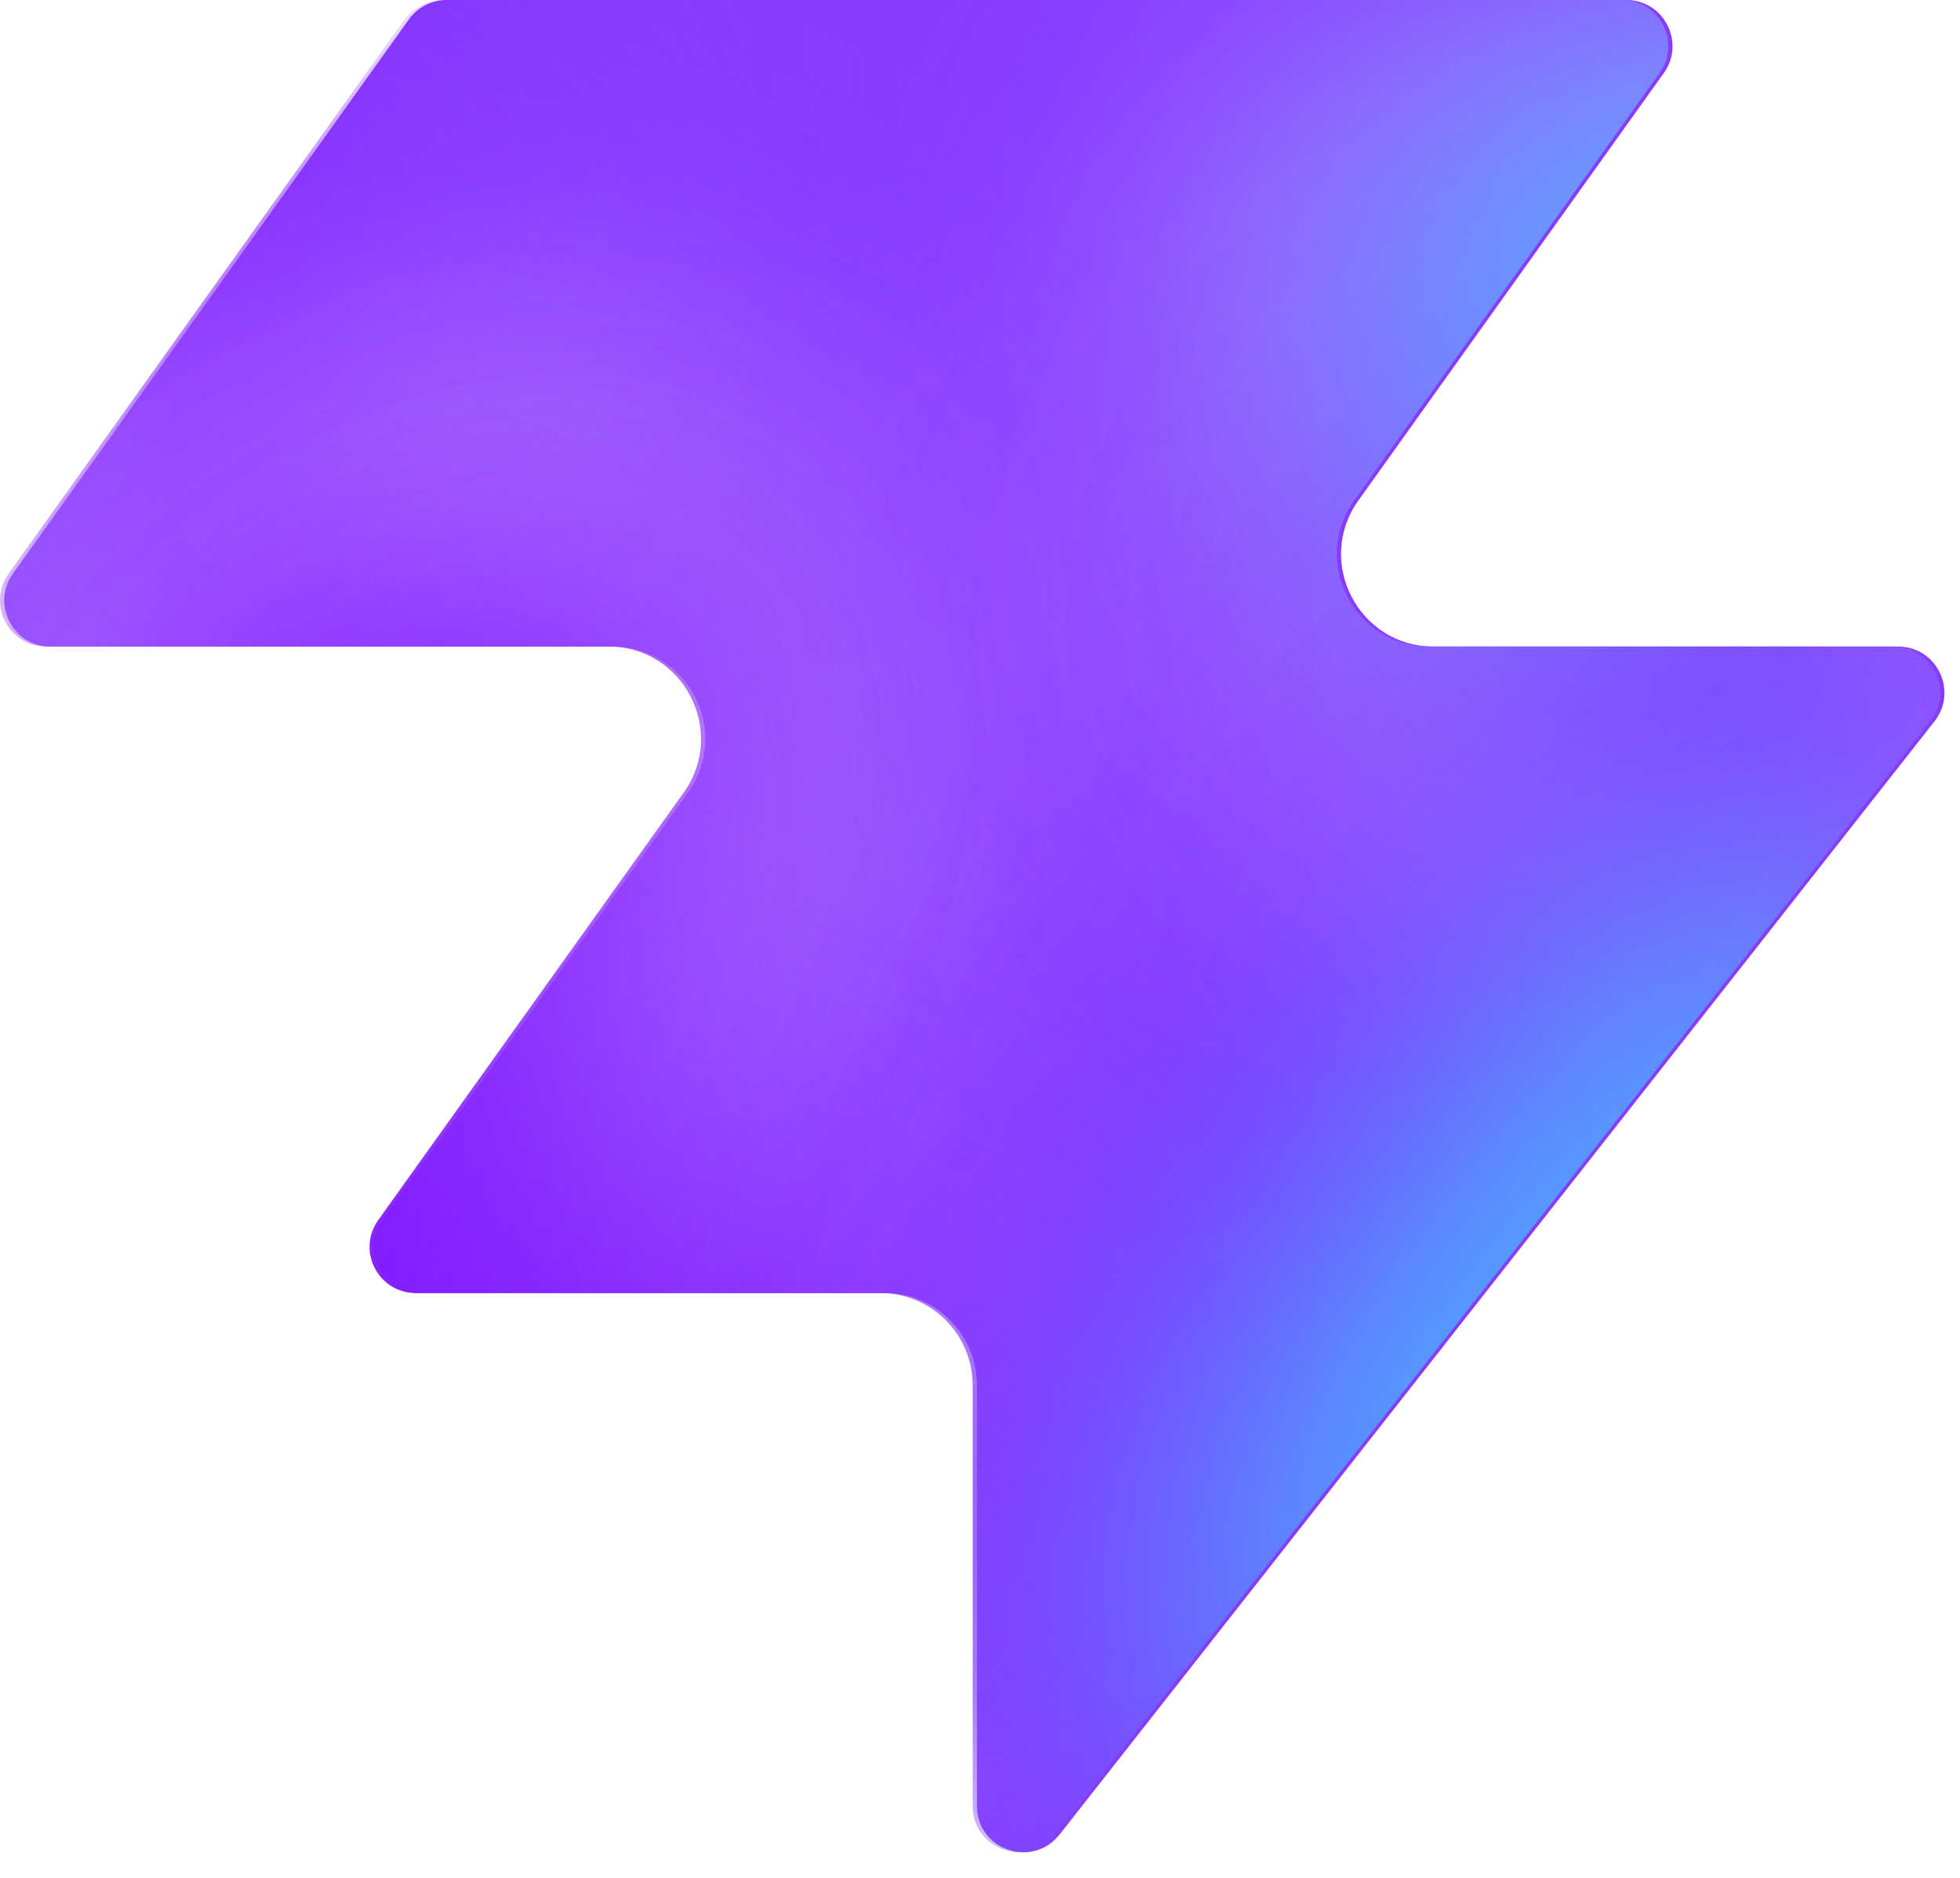
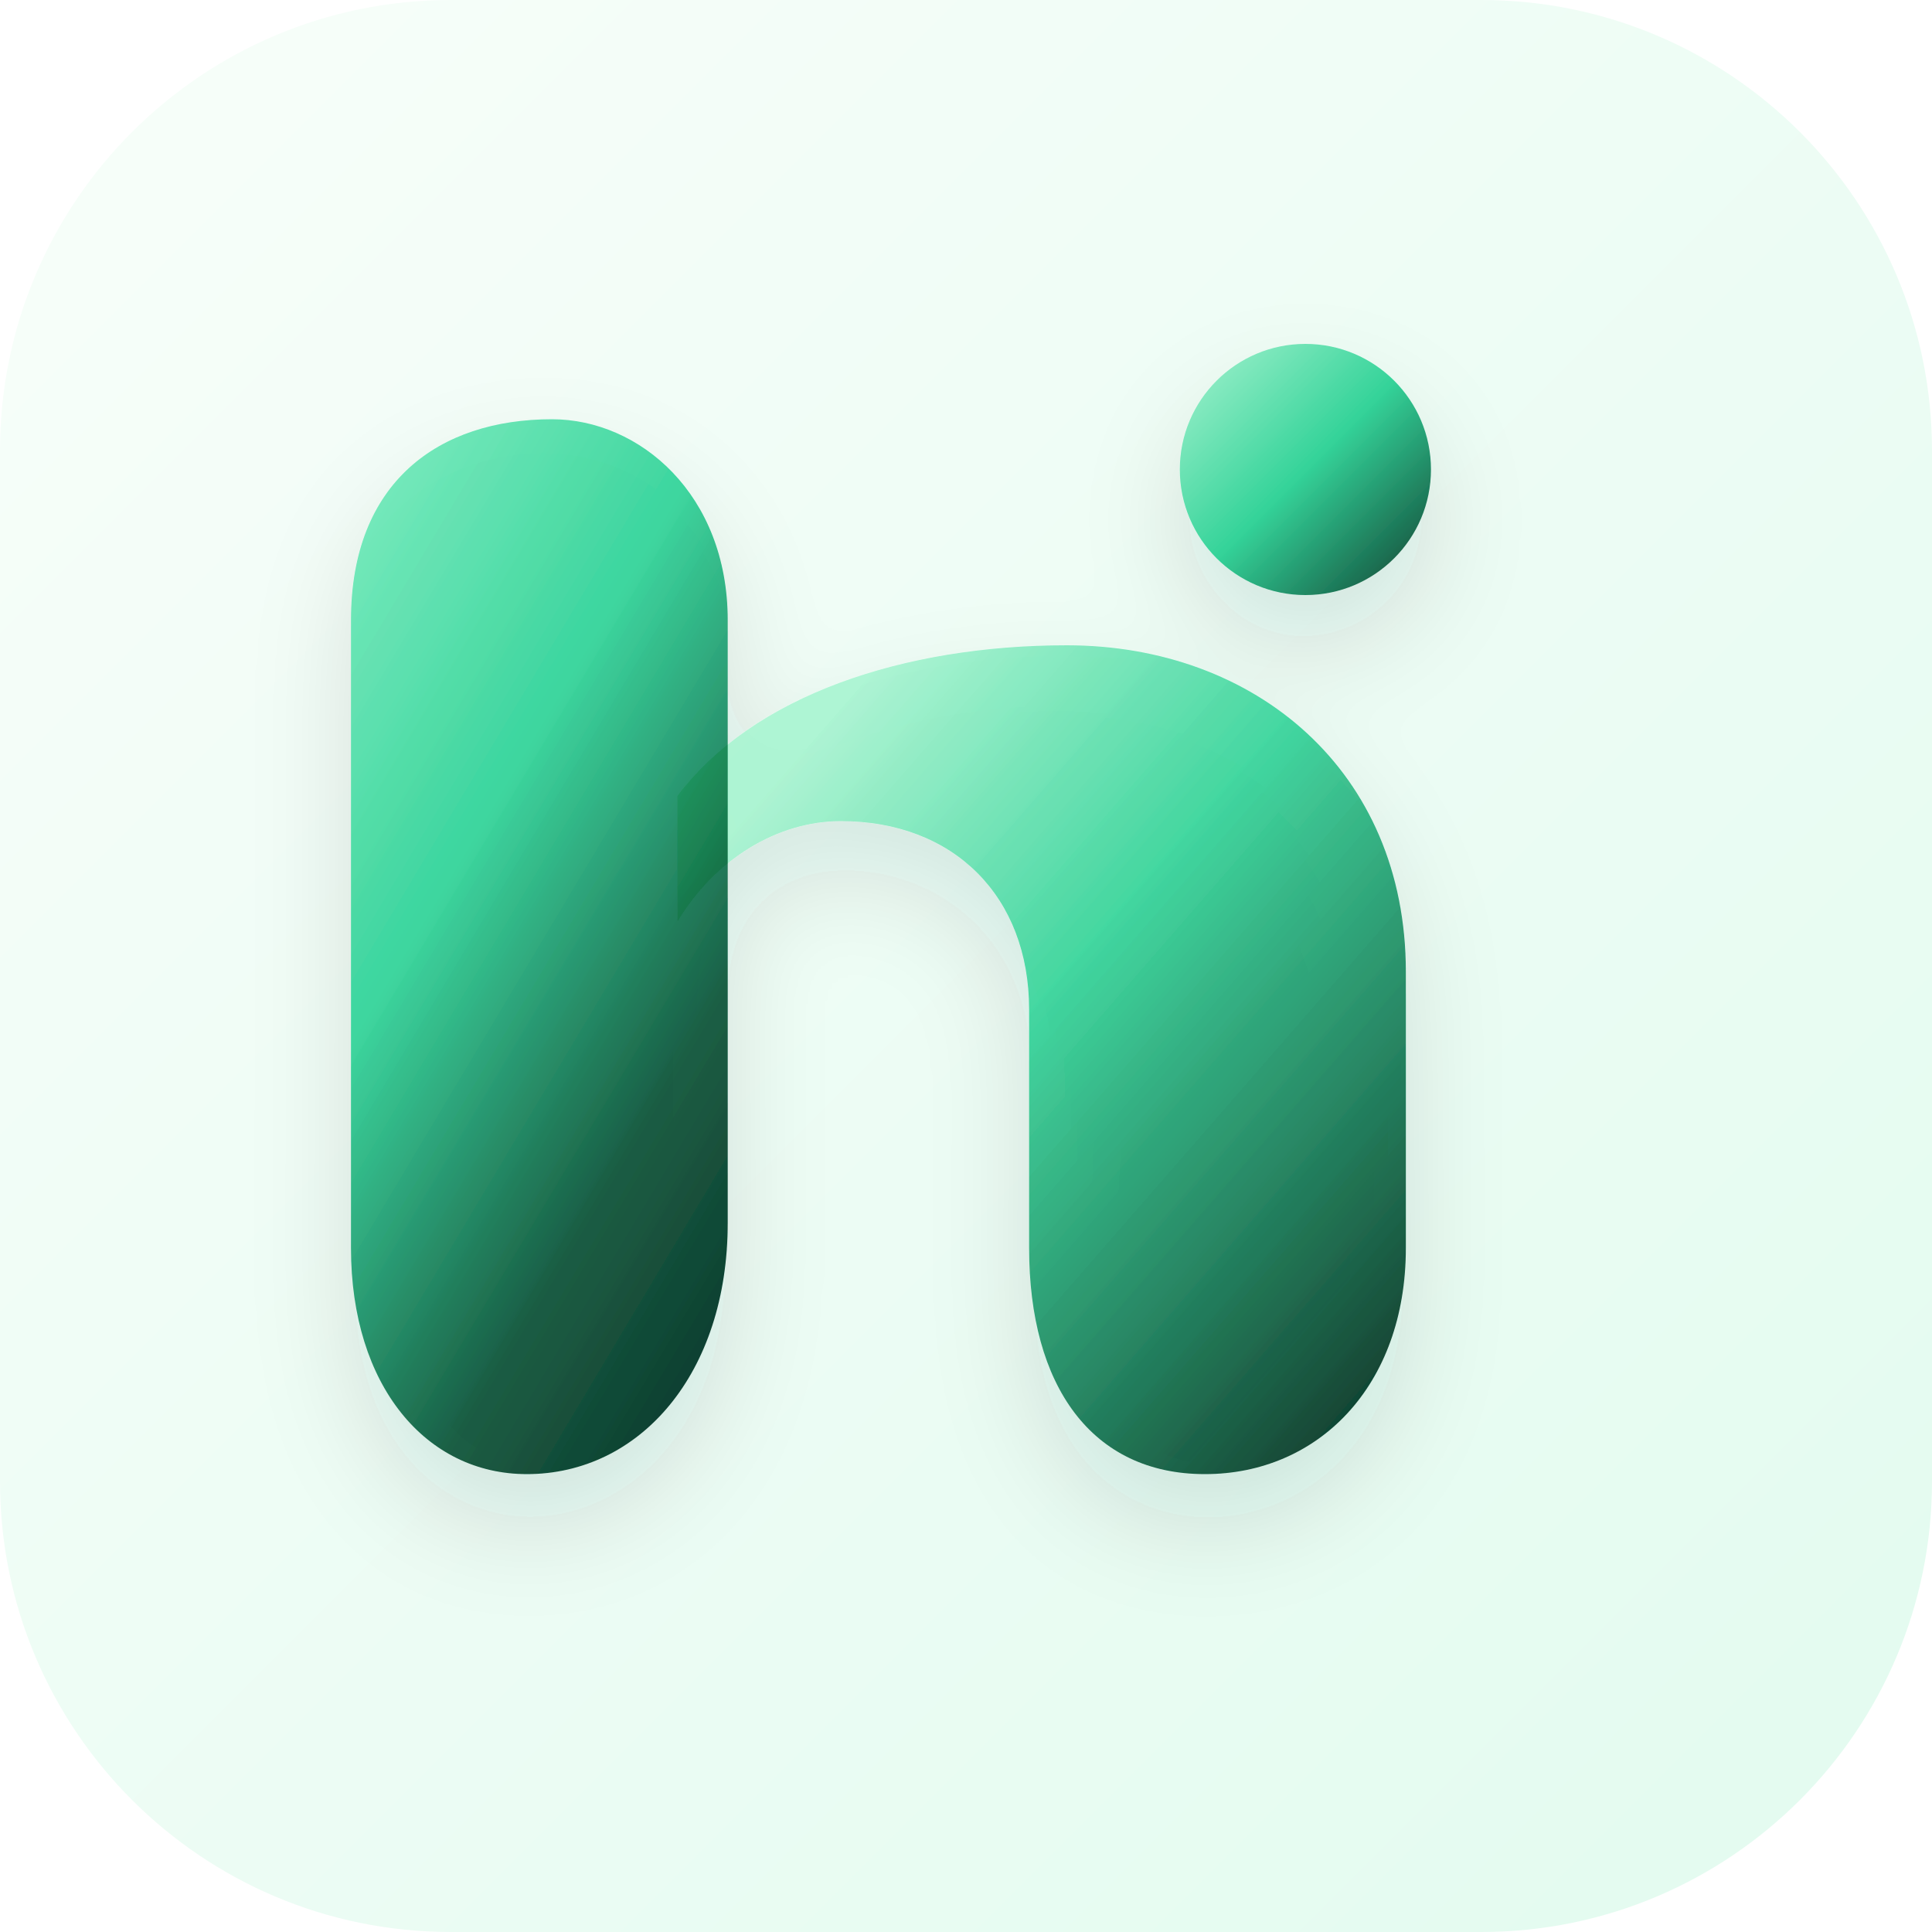
- <svg xmlns="http://www.w3.org/2000/svg" width="48" height="46" fill="none" viewBox="0 0 48 46">
-   <path fill="#863bff" d="M25.946 44.938c-.664.845-2.021.375-2.021-.698V33.937a2.26 2.26 0 0 0-2.262-2.262H10.287c-.92 0-1.456-1.04-.92-1.788l7.48-10.471c1.07-1.497 0-3.578-1.842-3.578H1.237c-.92 0-1.456-1.04-.92-1.788L10.013.474c.214-.297.556-.474.92-.474h28.894c.92 0 1.456 1.04.92 1.788l-7.48 10.471c-1.07 1.498 0 3.579 1.842 3.579h11.377c.943 0 1.473 1.088.89 1.83L25.947 44.94z" style="fill:#863bff;fill:color(display-p3 .525 .23 1);fill-opacity:1" />
-   <mask id="a" width="48" height="46" x="0" y="0" maskUnits="userSpaceOnUse" style="mask-type:alpha">
-     <path fill="#000" d="M25.842 44.938c-.664.844-2.021.375-2.021-.698V33.937a2.26 2.26 0 0 0-2.262-2.262H10.183c-.92 0-1.456-1.04-.92-1.788l7.48-10.471c1.07-1.498 0-3.579-1.842-3.579H1.133c-.92 0-1.456-1.04-.92-1.787L9.91.473c.214-.297.556-.474.92-.474h28.894c.92 0 1.456 1.04.92 1.788l-7.48 10.471c-1.07 1.498 0 3.578 1.842 3.578h11.377c.943 0 1.473 1.088.89 1.832L25.843 44.94z" style="fill:#000;fill-opacity:1" />
-   </mask>
-   <g mask="url(#a)">
-     <g filter="url(#b)">
-       <ellipse cx="5.508" cy="14.704" fill="#ede6ff" rx="5.508" ry="14.704" style="fill:#ede6ff;fill:color(display-p3 .927 .903 1);fill-opacity:1" transform="matrix(.00324 1 1 -.00324 -4.47 31.516)" />
-     </g>
-     <g filter="url(#c)">
-       <ellipse cx="10.399" cy="29.851" fill="#ede6ff" rx="10.399" ry="29.851" style="fill:#ede6ff;fill:color(display-p3 .927 .903 1);fill-opacity:1" transform="matrix(.00324 1 1 -.00324 -39.328 7.883)" />
-     </g>
-     <g filter="url(#d)">
-       <ellipse cx="5.508" cy="30.487" fill="#7e14ff" rx="5.508" ry="30.487" style="fill:#7e14ff;fill:color(display-p3 .492 .077 1);fill-opacity:1" transform="rotate(89.814 -25.913 -14.639)scale(1 -1)" />
-     </g>
-     <g filter="url(#e)">
-       <ellipse cx="5.508" cy="30.599" fill="#7e14ff" rx="5.508" ry="30.599" style="fill:#7e14ff;fill:color(display-p3 .492 .077 1);fill-opacity:1" transform="rotate(89.814 -32.644 -3.334)scale(1 -1)" />
-     </g>
-     <g filter="url(#f)">
-       <ellipse cx="5.508" cy="30.599" fill="#7e14ff" rx="5.508" ry="30.599" style="fill:#7e14ff;fill:color(display-p3 .492 .077 1);fill-opacity:1" transform="matrix(.00324 1 1 -.00324 -34.34 30.47)" />
-     </g>
-     <g filter="url(#g)">
-       <ellipse cx="14.072" cy="22.078" fill="#ede6ff" rx="14.072" ry="22.078" style="fill:#ede6ff;fill:color(display-p3 .927 .903 1);fill-opacity:1" transform="rotate(93.35 24.506 48.493)scale(-1 1)" />
-     </g>
-     <g filter="url(#h)">
-       <ellipse cx="3.47" cy="21.501" fill="#7e14ff" rx="3.47" ry="21.501" style="fill:#7e14ff;fill:color(display-p3 .492 .077 1);fill-opacity:1" transform="rotate(89.009 28.708 47.59)scale(-1 1)" />
-     </g>
-     <g filter="url(#i)">
-       <ellipse cx="3.47" cy="21.501" fill="#7e14ff" rx="3.47" ry="21.501" style="fill:#7e14ff;fill:color(display-p3 .492 .077 1);fill-opacity:1" transform="rotate(89.009 28.708 47.59)scale(-1 1)" />
-     </g>
-     <g filter="url(#j)">
-       <ellipse cx=".387" cy="8.972" fill="#7e14ff" rx="4.407" ry="29.108" style="fill:#7e14ff;fill:color(display-p3 .492 .077 1);fill-opacity:1" transform="rotate(39.51 .387 8.972)" />
-     </g>
-     <g filter="url(#k)">
-       <ellipse cx="47.523" cy="-6.092" fill="#7e14ff" rx="4.407" ry="29.108" style="fill:#7e14ff;fill:color(display-p3 .492 .077 1);fill-opacity:1" transform="rotate(37.892 47.523 -6.092)" />
-     </g>
-     <g filter="url(#l)">
-       <ellipse cx="41.412" cy="6.333" fill="#47bfff" rx="5.971" ry="9.665" style="fill:#47bfff;fill:color(display-p3 .28 .748 1);fill-opacity:1" transform="rotate(37.892 41.412 6.333)" />
-     </g>
-     <g filter="url(#m)">
-       <ellipse cx="-1.879" cy="38.332" fill="#7e14ff" rx="4.407" ry="29.108" style="fill:#7e14ff;fill:color(display-p3 .492 .077 1);fill-opacity:1" transform="rotate(37.892 -1.88 38.332)" />
-     </g>
-     <g filter="url(#n)">
-       <ellipse cx="-1.879" cy="38.332" fill="#7e14ff" rx="4.407" ry="29.108" style="fill:#7e14ff;fill:color(display-p3 .492 .077 1);fill-opacity:1" transform="rotate(37.892 -1.88 38.332)" />
-     </g>
-     <g filter="url(#o)">
-       <ellipse cx="35.651" cy="29.907" fill="#7e14ff" rx="4.407" ry="29.108" style="fill:#7e14ff;fill:color(display-p3 .492 .077 1);fill-opacity:1" transform="rotate(37.892 35.651 29.907)" />
-     </g>
-     <g filter="url(#p)">
-       <ellipse cx="38.418" cy="32.4" fill="#47bfff" rx="5.971" ry="15.297" style="fill:#47bfff;fill:color(display-p3 .28 .748 1);fill-opacity:1" transform="rotate(37.892 38.418 32.4)" />
-     </g>
-   </g>
+ <svg xmlns="http://www.w3.org/2000/svg" viewBox="0 0 120 120" width="120" height="120">
  <defs>
-     <filter id="b" width="60.045" height="41.654" x="-19.77" y="16.149" color-interpolation-filters="sRGB" filterUnits="userSpaceOnUse">
-       <feFlood flood-opacity="0" result="BackgroundImageFix" />
-       <feBlend in="SourceGraphic" in2="BackgroundImageFix" result="shape" />
-       <feGaussianBlur result="effect1_foregroundBlur_2002_17158" stdDeviation="7.659" />
-     </filter>
-     <filter id="c" width="90.34" height="51.437" x="-54.613" y="-7.533" color-interpolation-filters="sRGB" filterUnits="userSpaceOnUse">
-       <feFlood flood-opacity="0" result="BackgroundImageFix" />
-       <feBlend in="SourceGraphic" in2="BackgroundImageFix" result="shape" />
-       <feGaussianBlur result="effect1_foregroundBlur_2002_17158" stdDeviation="7.659" />
-     </filter>
-     <filter id="d" width="79.355" height="29.4" x="-49.64" y="2.03" color-interpolation-filters="sRGB" filterUnits="userSpaceOnUse">
-       <feFlood flood-opacity="0" result="BackgroundImageFix" />
-       <feBlend in="SourceGraphic" in2="BackgroundImageFix" result="shape" />
-       <feGaussianBlur result="effect1_foregroundBlur_2002_17158" stdDeviation="4.596" />
-     </filter>
-     <filter id="e" width="79.579" height="29.4" x="-45.045" y="20.029" color-interpolation-filters="sRGB" filterUnits="userSpaceOnUse">
-       <feFlood flood-opacity="0" result="BackgroundImageFix" />
-       <feBlend in="SourceGraphic" in2="BackgroundImageFix" result="shape" />
-       <feGaussianBlur result="effect1_foregroundBlur_2002_17158" stdDeviation="4.596" />
-     </filter>
-     <filter id="f" width="79.579" height="29.4" x="-43.513" y="21.178" color-interpolation-filters="sRGB" filterUnits="userSpaceOnUse">
-       <feFlood flood-opacity="0" result="BackgroundImageFix" />
-       <feBlend in="SourceGraphic" in2="BackgroundImageFix" result="shape" />
-       <feGaussianBlur result="effect1_foregroundBlur_2002_17158" stdDeviation="4.596" />
-     </filter>
-     <filter id="g" width="74.749" height="58.852" x="15.756" y="-17.901" color-interpolation-filters="sRGB" filterUnits="userSpaceOnUse">
-       <feFlood flood-opacity="0" result="BackgroundImageFix" />
-       <feBlend in="SourceGraphic" in2="BackgroundImageFix" result="shape" />
-       <feGaussianBlur result="effect1_foregroundBlur_2002_17158" stdDeviation="7.659" />
-     </filter>
-     <filter id="h" width="61.377" height="25.362" x="23.548" y="2.284" color-interpolation-filters="sRGB" filterUnits="userSpaceOnUse">
-       <feFlood flood-opacity="0" result="BackgroundImageFix" />
-       <feBlend in="SourceGraphic" in2="BackgroundImageFix" result="shape" />
-       <feGaussianBlur result="effect1_foregroundBlur_2002_17158" stdDeviation="4.596" />
-     </filter>
-     <filter id="i" width="61.377" height="25.362" x="23.548" y="2.284" color-interpolation-filters="sRGB" filterUnits="userSpaceOnUse">
-       <feFlood flood-opacity="0" result="BackgroundImageFix" />
-       <feBlend in="SourceGraphic" in2="BackgroundImageFix" result="shape" />
-       <feGaussianBlur result="effect1_foregroundBlur_2002_17158" stdDeviation="4.596" />
-     </filter>
-     <filter id="j" width="56.045" height="63.649" x="-27.636" y="-22.853" color-interpolation-filters="sRGB" filterUnits="userSpaceOnUse">
-       <feFlood flood-opacity="0" result="BackgroundImageFix" />
-       <feBlend in="SourceGraphic" in2="BackgroundImageFix" result="shape" />
-       <feGaussianBlur result="effect1_foregroundBlur_2002_17158" stdDeviation="4.596" />
-     </filter>
-     <filter id="k" width="54.814" height="64.646" x="20.116" y="-38.415" color-interpolation-filters="sRGB" filterUnits="userSpaceOnUse">
-       <feFlood flood-opacity="0" result="BackgroundImageFix" />
-       <feBlend in="SourceGraphic" in2="BackgroundImageFix" result="shape" />
-       <feGaussianBlur result="effect1_foregroundBlur_2002_17158" stdDeviation="4.596" />
-     </filter>
-     <filter id="l" width="33.541" height="35.313" x="24.641" y="-11.323" color-interpolation-filters="sRGB" filterUnits="userSpaceOnUse">
-       <feFlood flood-opacity="0" result="BackgroundImageFix" />
-       <feBlend in="SourceGraphic" in2="BackgroundImageFix" result="shape" />
-       <feGaussianBlur result="effect1_foregroundBlur_2002_17158" stdDeviation="4.596" />
-     </filter>
-     <filter id="m" width="54.814" height="64.646" x="-29.286" y="6.009" color-interpolation-filters="sRGB" filterUnits="userSpaceOnUse">
-       <feFlood flood-opacity="0" result="BackgroundImageFix" />
-       <feBlend in="SourceGraphic" in2="BackgroundImageFix" result="shape" />
-       <feGaussianBlur result="effect1_foregroundBlur_2002_17158" stdDeviation="4.596" />
-     </filter>
-     <filter id="n" width="54.814" height="64.646" x="-29.286" y="6.009" color-interpolation-filters="sRGB" filterUnits="userSpaceOnUse">
-       <feFlood flood-opacity="0" result="BackgroundImageFix" />
-       <feBlend in="SourceGraphic" in2="BackgroundImageFix" result="shape" />
-       <feGaussianBlur result="effect1_foregroundBlur_2002_17158" stdDeviation="4.596" />
-     </filter>
-     <filter id="o" width="54.814" height="64.646" x="8.244" y="-2.416" color-interpolation-filters="sRGB" filterUnits="userSpaceOnUse">
-       <feFlood flood-opacity="0" result="BackgroundImageFix" />
-       <feBlend in="SourceGraphic" in2="BackgroundImageFix" result="shape" />
-       <feGaussianBlur result="effect1_foregroundBlur_2002_17158" stdDeviation="4.596" />
-     </filter>
-     <filter id="p" width="39.409" height="43.623" x="18.713" y="10.588" color-interpolation-filters="sRGB" filterUnits="userSpaceOnUse">
-       <feFlood flood-opacity="0" result="BackgroundImageFix" />
-       <feBlend in="SourceGraphic" in2="BackgroundImageFix" result="shape" />
-       <feGaussianBlur result="effect1_foregroundBlur_2002_17158" stdDeviation="4.596" />
+     <linearGradient id="iconBg" x1="0%" y1="0%" x2="100%" y2="100%">
+       <stop offset="0%" stop-color="#F8FEFA" />
+       <stop offset="100%" stop-color="#E2FBEF" />
+     </linearGradient>
+     <linearGradient id="stemGrad" x1="20%" y1="0%" x2="80%" y2="100%">
+       <stop offset="0%" stop-color="#6EE7B7" stop-opacity="0.95" />
+       <stop offset="35%" stop-color="#34D399" stop-opacity="0.95" />
+       <stop offset="75%" stop-color="#145A40" stop-opacity="0.98" />
+       <stop offset="100%" stop-color="#0F3D2E" />
+     </linearGradient>
+     <linearGradient id="archGrad" x1="10%" y1="20%" x2="90%" y2="100%">
+       <stop offset="0%" stop-color="#A7F3D0" stop-opacity="0.9" />
+       <stop offset="40%" stop-color="#34D399" stop-opacity="0.92" />
+       <stop offset="85%" stop-color="#196347" stop-opacity="0.98" />
+       <stop offset="100%" stop-color="#0F3D2E" />
+     </linearGradient>
+     <linearGradient id="dotGrad" x1="0%" y1="0%" x2="100%" y2="100%">
+       <stop offset="0%" stop-color="#A7F3D0" />
+       <stop offset="50%" stop-color="#34D399" />
+       <stop offset="100%" stop-color="#0F3D2E" />
+     </linearGradient>
+     <filter id="softGlow" x="-20%" y="-20%" width="140%" height="140%">
+       <feDropShadow dx="0" dy="4" stdDeviation="4" flood-color="#0F3D2E" flood-opacity="0.12" />
    </filter>
  </defs>
+   <rect width="120" height="120" rx="28" fill="url(#iconBg)" />
+   <g filter="url(#softGlow)" transform="translate(14, 12) scale(0.78)">
+     <path d="M26,18 C33,18 40,24 40,34 L40,82 C40,94 33,102 24,102 C16,102 10,95 10,84 L10,34 C10,23 17,18 26,18 Z" fill="url(#stemGrad)" />
+     <path d="M36,48 C42,40 54,36 67,36 C82,36 94,46 94,62 L94,84 C94,95 87,102 78,102 C69,102 64,95 64,84 L64,65 C64,56 58,50 49,50 C44,50 39,53 36,58 Z" fill="url(#archGrad)" style="mix-blend-mode: multiply;" />
+     <circle cx="86" cy="22" r="10" fill="url(#dotGrad)" />
+   </g>
</svg>
